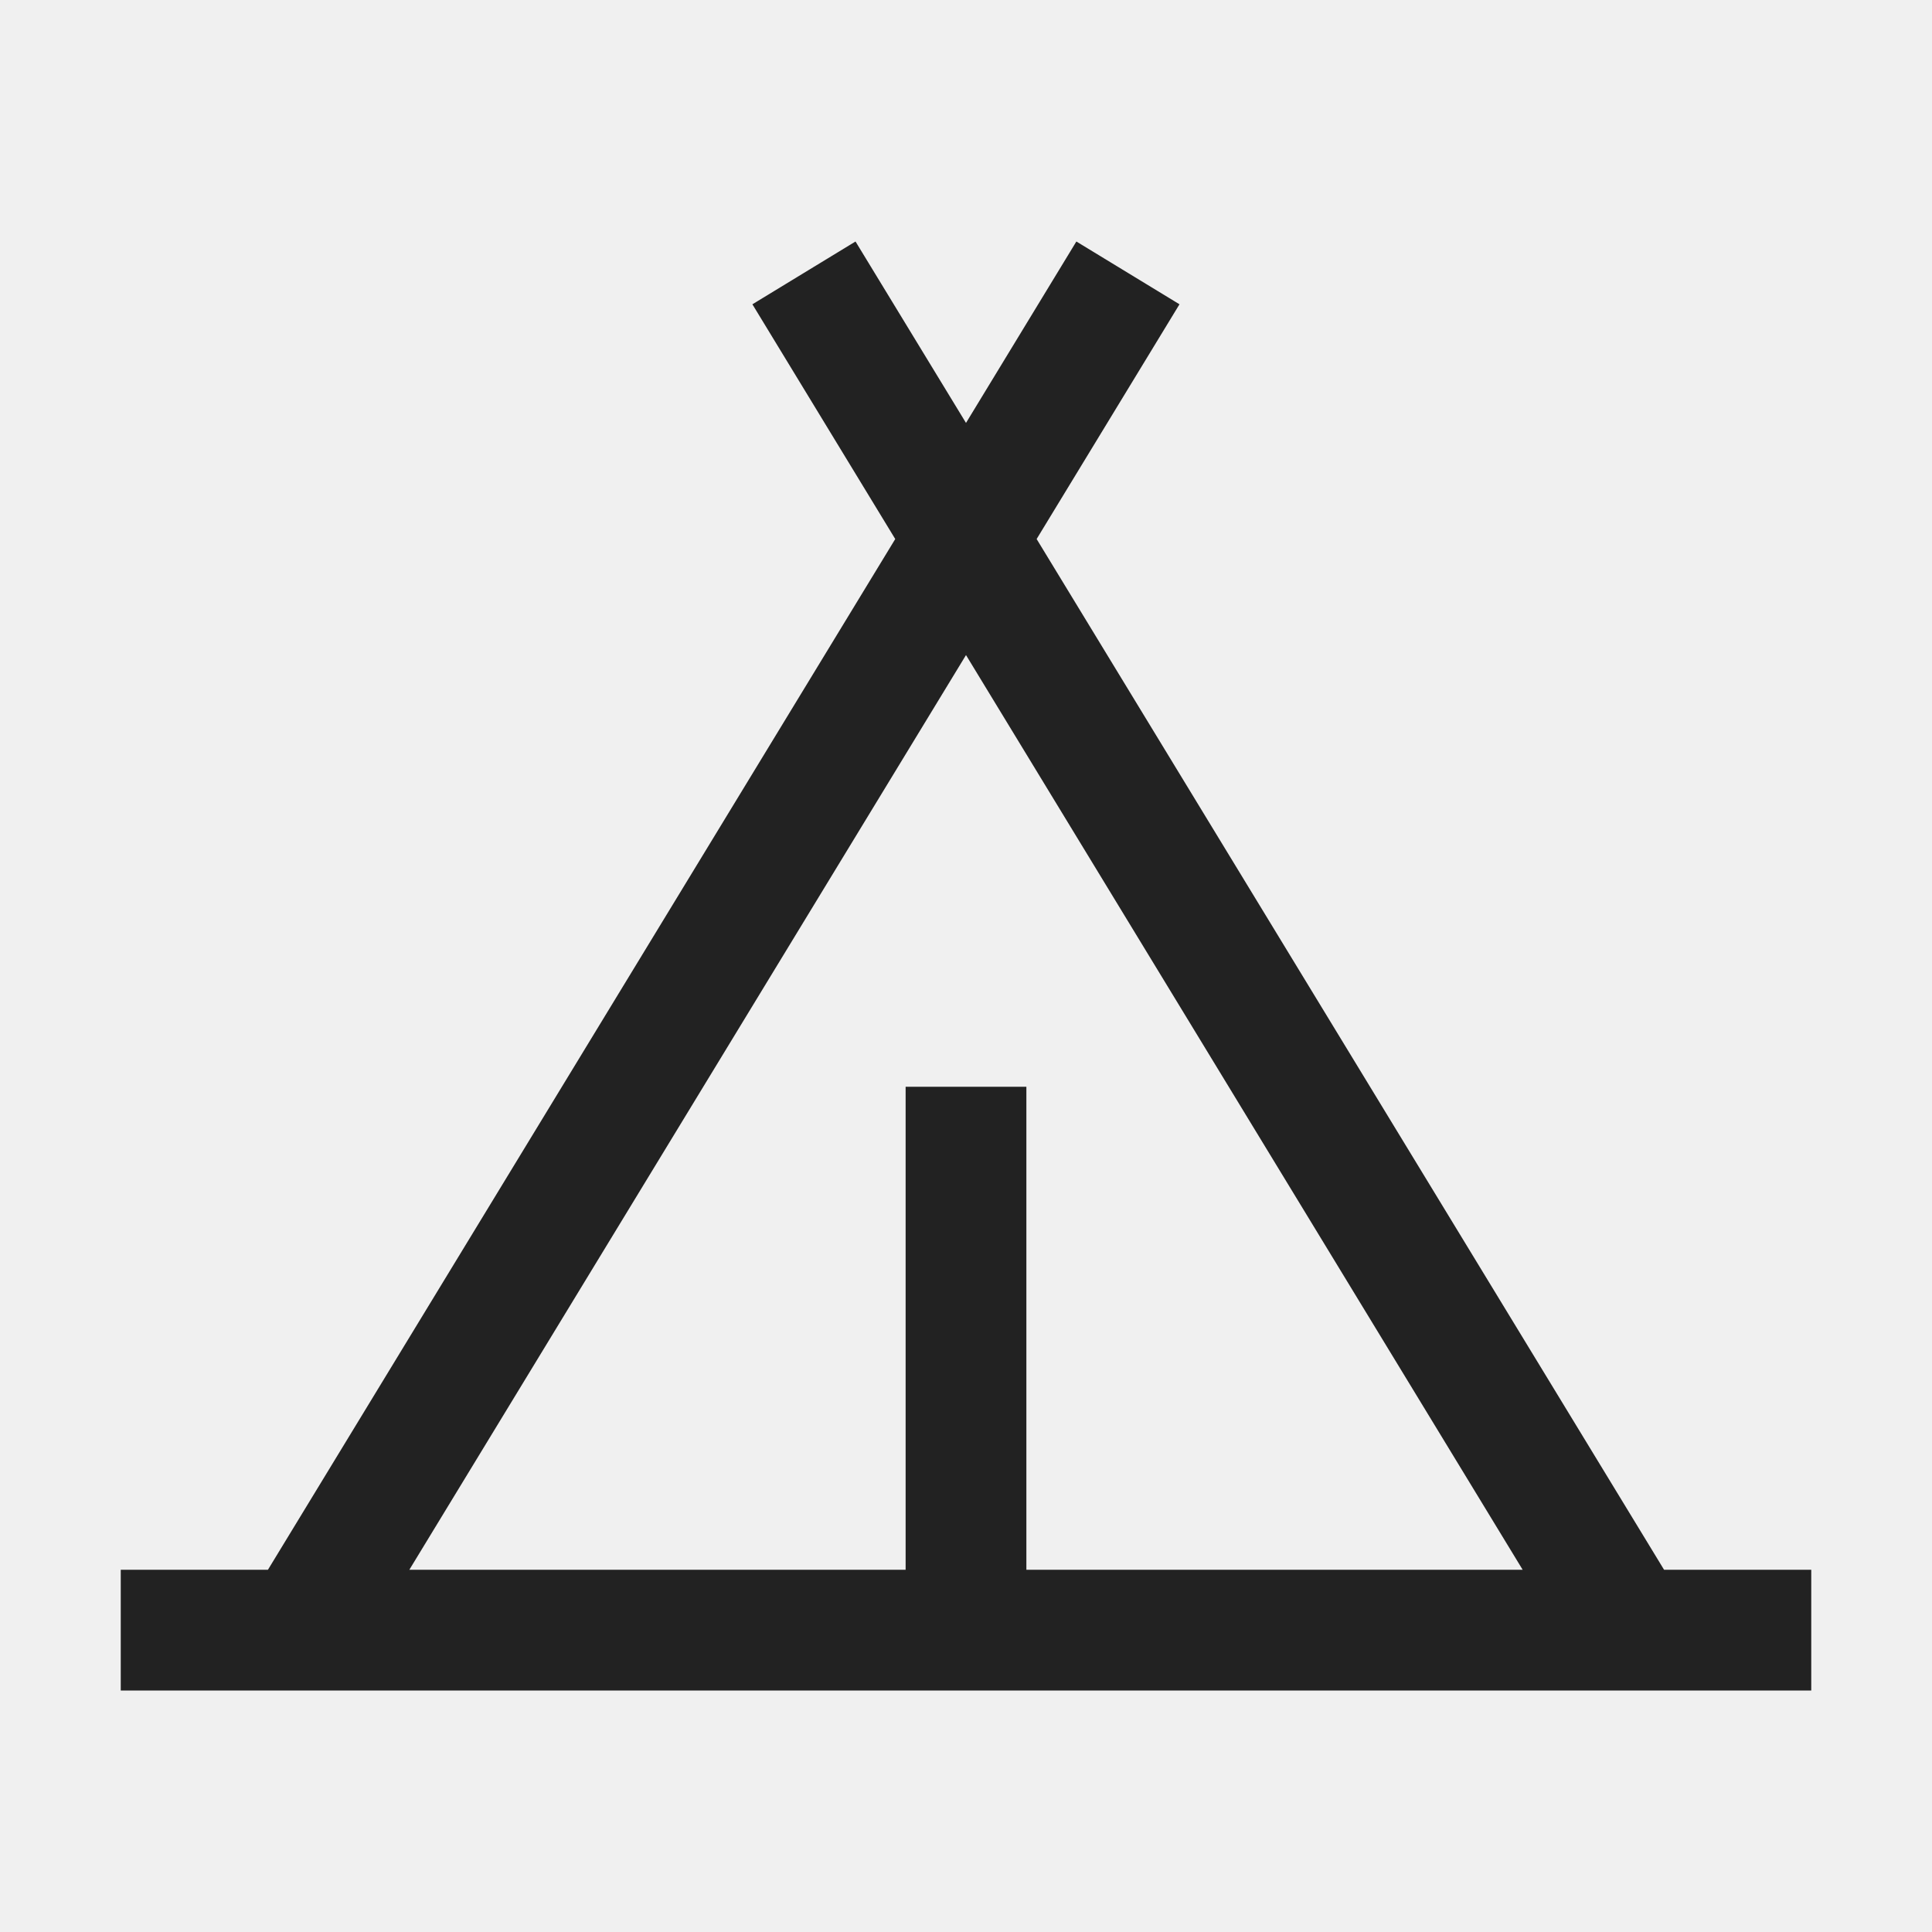
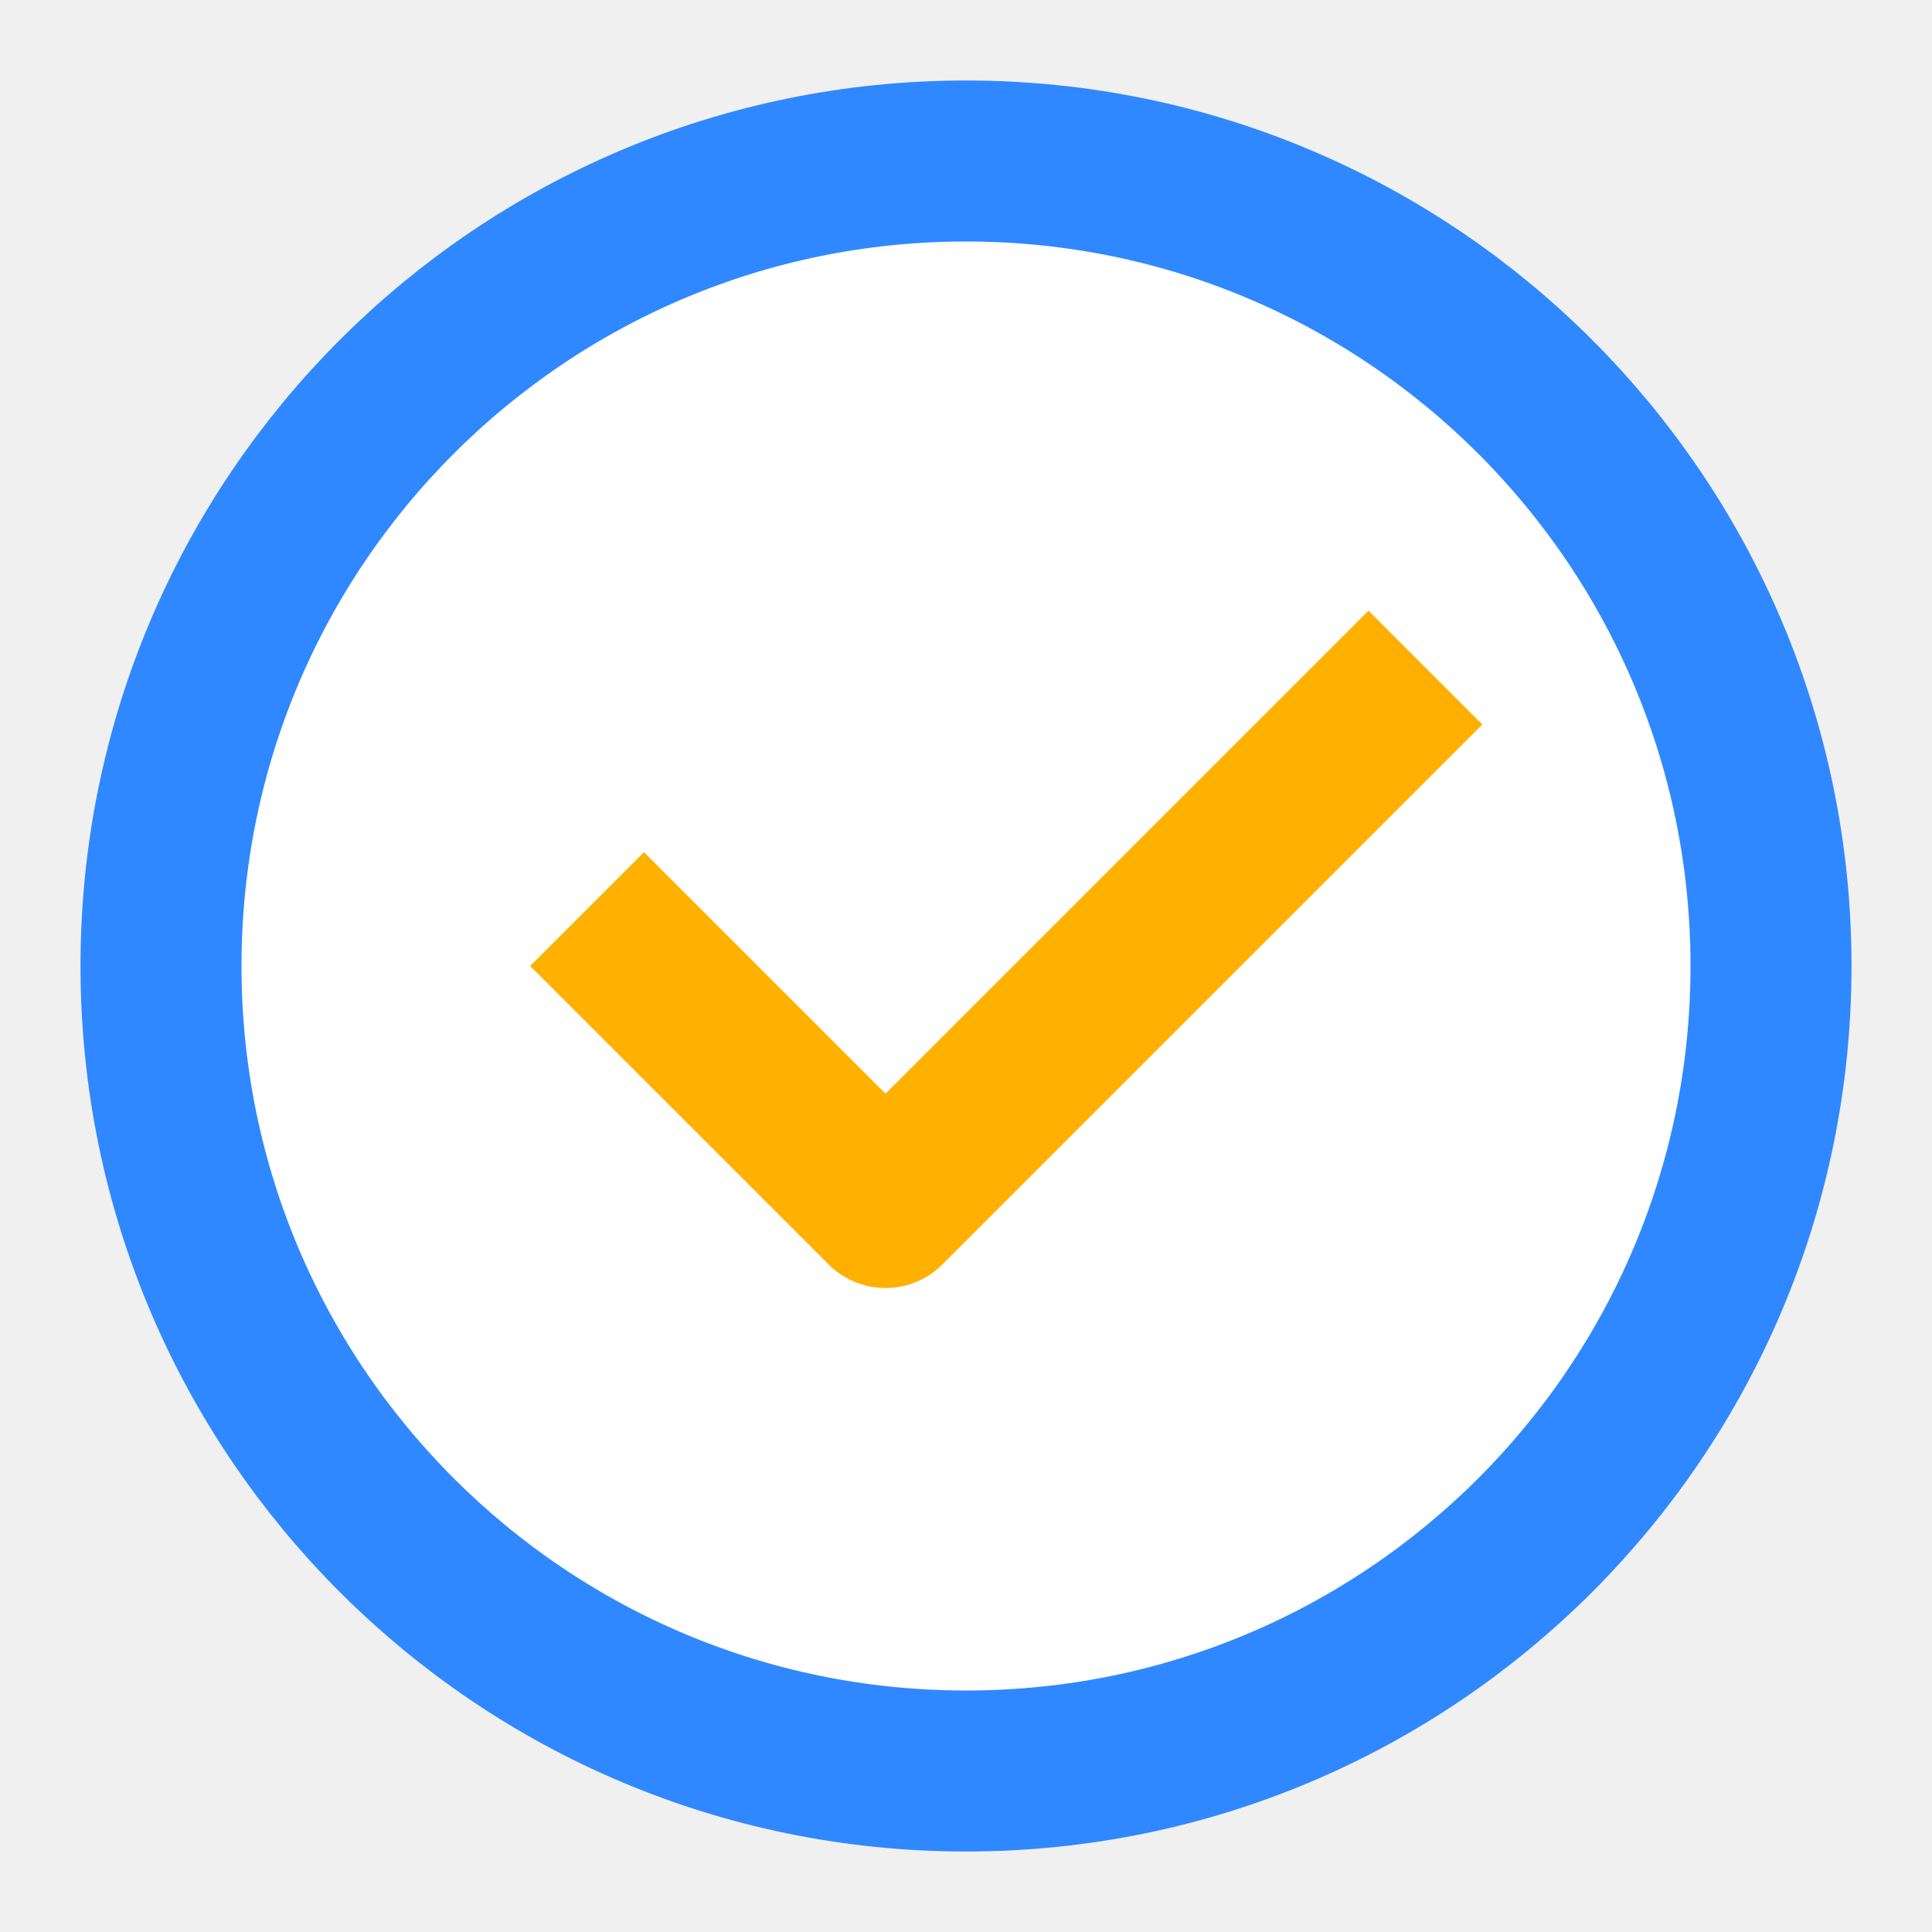
- <svg xmlns="http://www.w3.org/2000/svg" viewBox="0 0 32 32">
-   <style>
-     path { fill: #222; }
-     @media (prefers-color-scheme: dark) {
-       path { fill: #ffffff; }
-     }
-   </style>
-   <path d="M27.562 26L17.17 8.928l2.366-3.888L17.828 4L16 7.005L14.17 4l-1.708 1.04l2.366 3.888L4.438 26H2v2h28v-2zM16 10.85L25.22 26H17v-8h-2v8H6.78z" />
+ <svg xmlns="http://www.w3.org/2000/svg" width="16" height="16" viewBox="0 0 48 48" fill="none">
+   <rect width="48" height="48" fill="white" fill-opacity="0.01" />
+   <path d="M24 44C29.523 44 34.523 41.761 38.142 38.142C41.761 34.523 44 29.523 44 24C44 18.477 41.761 13.477 38.142 9.858C34.523 6.239 29.523 4 24 4C18.477 4 13.477 6.239 9.858 9.858C6.239 13.477 4 18.477 4 24C4 29.523 6.239 34.523 9.858 38.142C13.477 41.761 18.477 44 24 44Z" fill="#ffffff" stroke="#2F88FF" stroke-width="4" stroke-linejoin="round" />
+   <path d="M16 24L22 30L34 18" stroke="#ffb000" stroke-width="4" stroke-linecap="square" stroke-linejoin="round" />
</svg>
